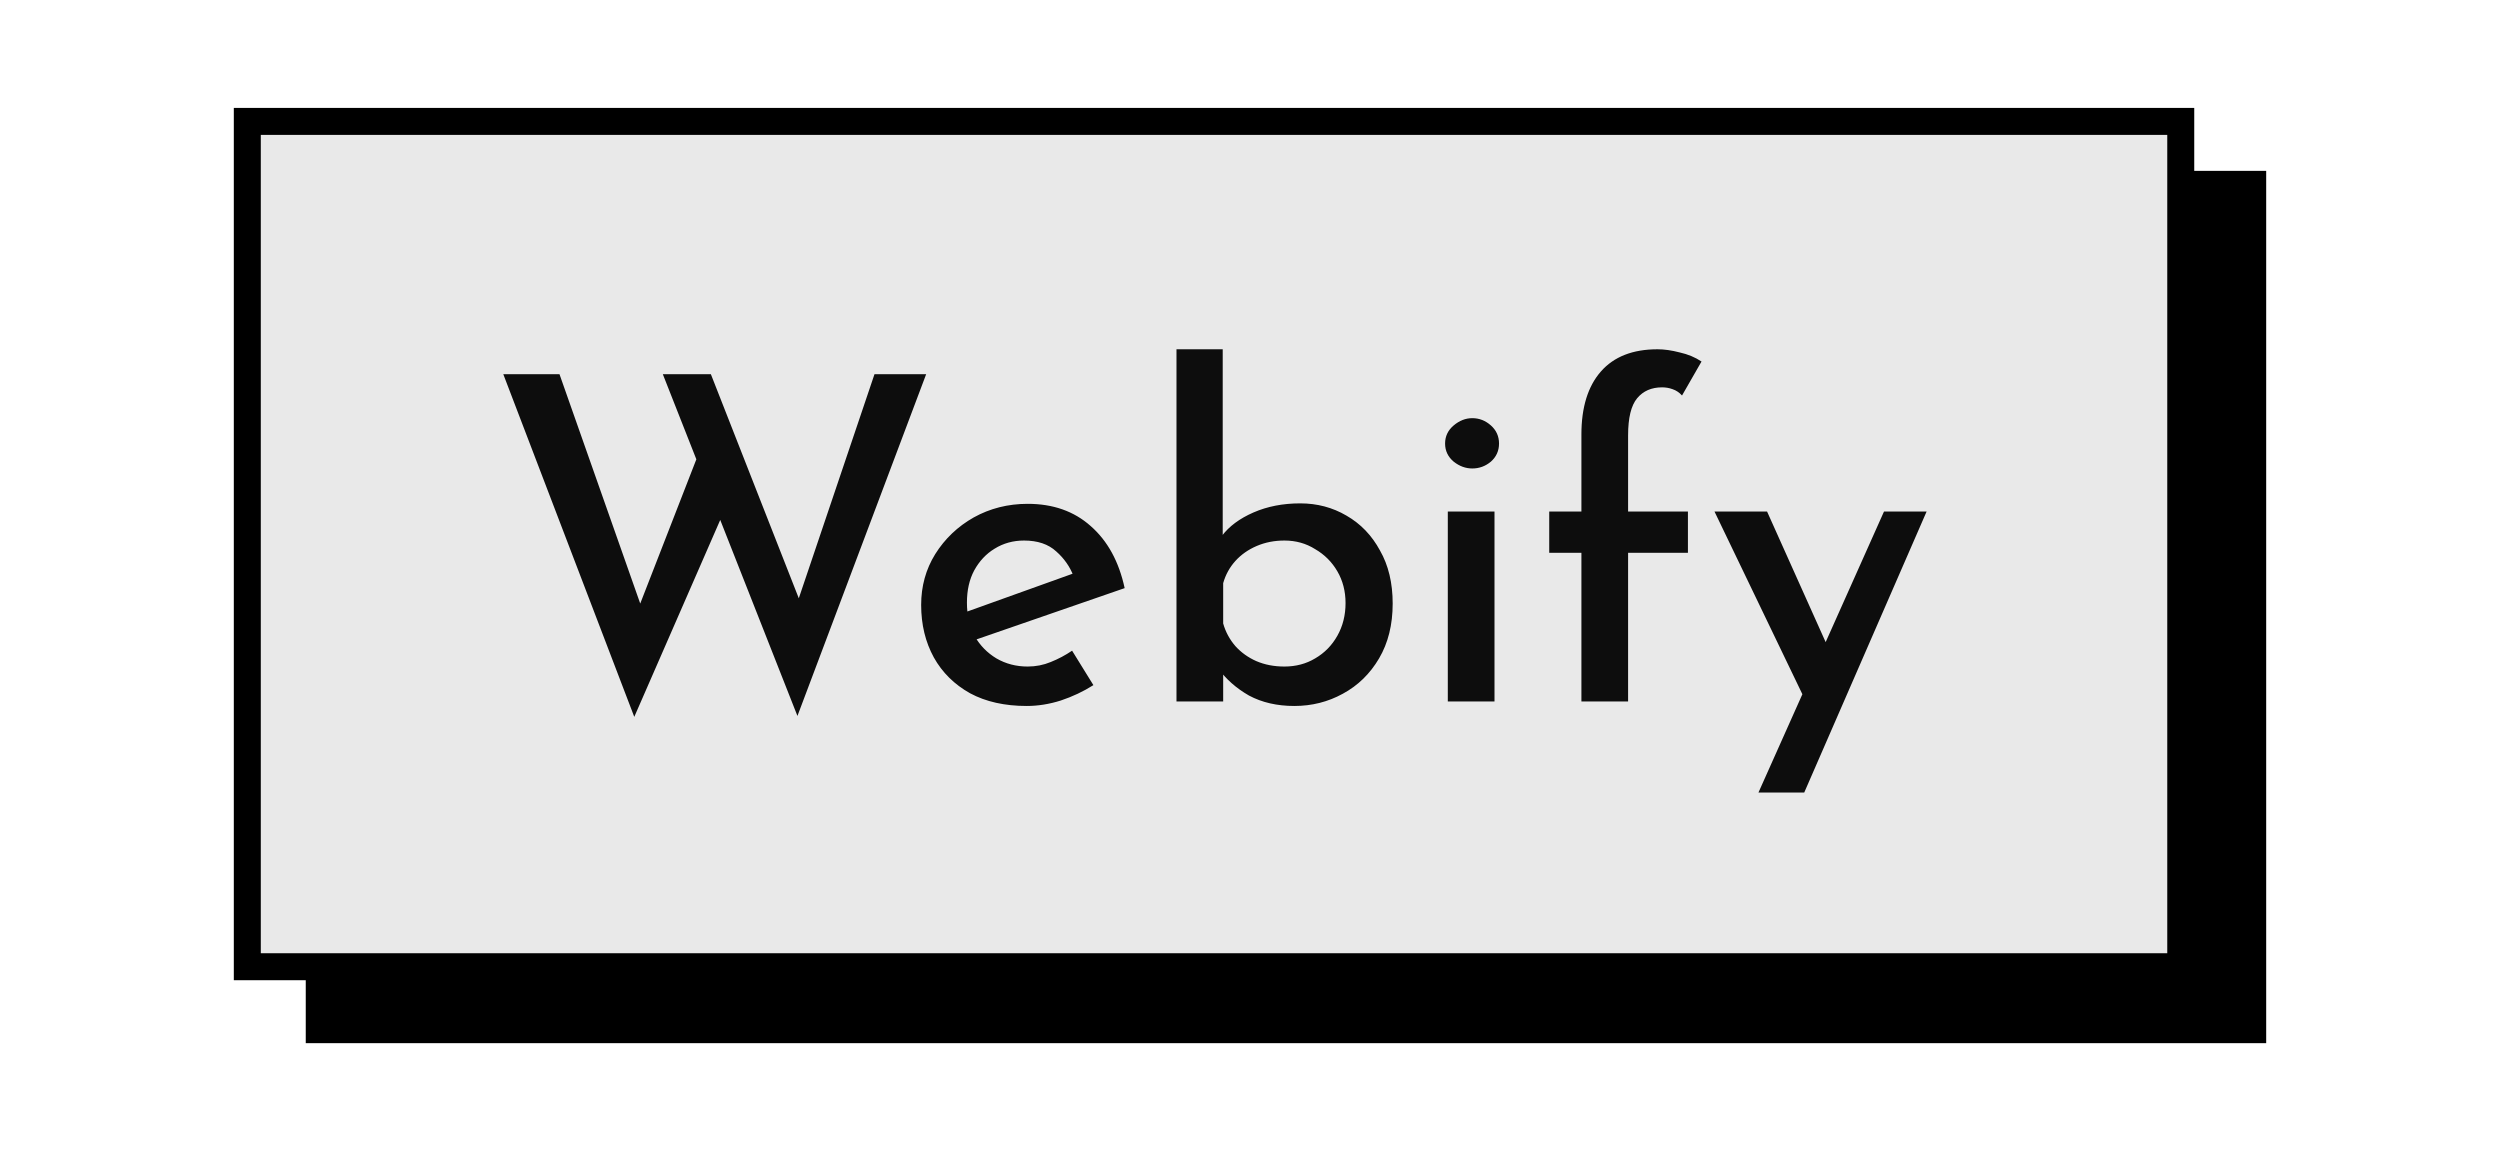
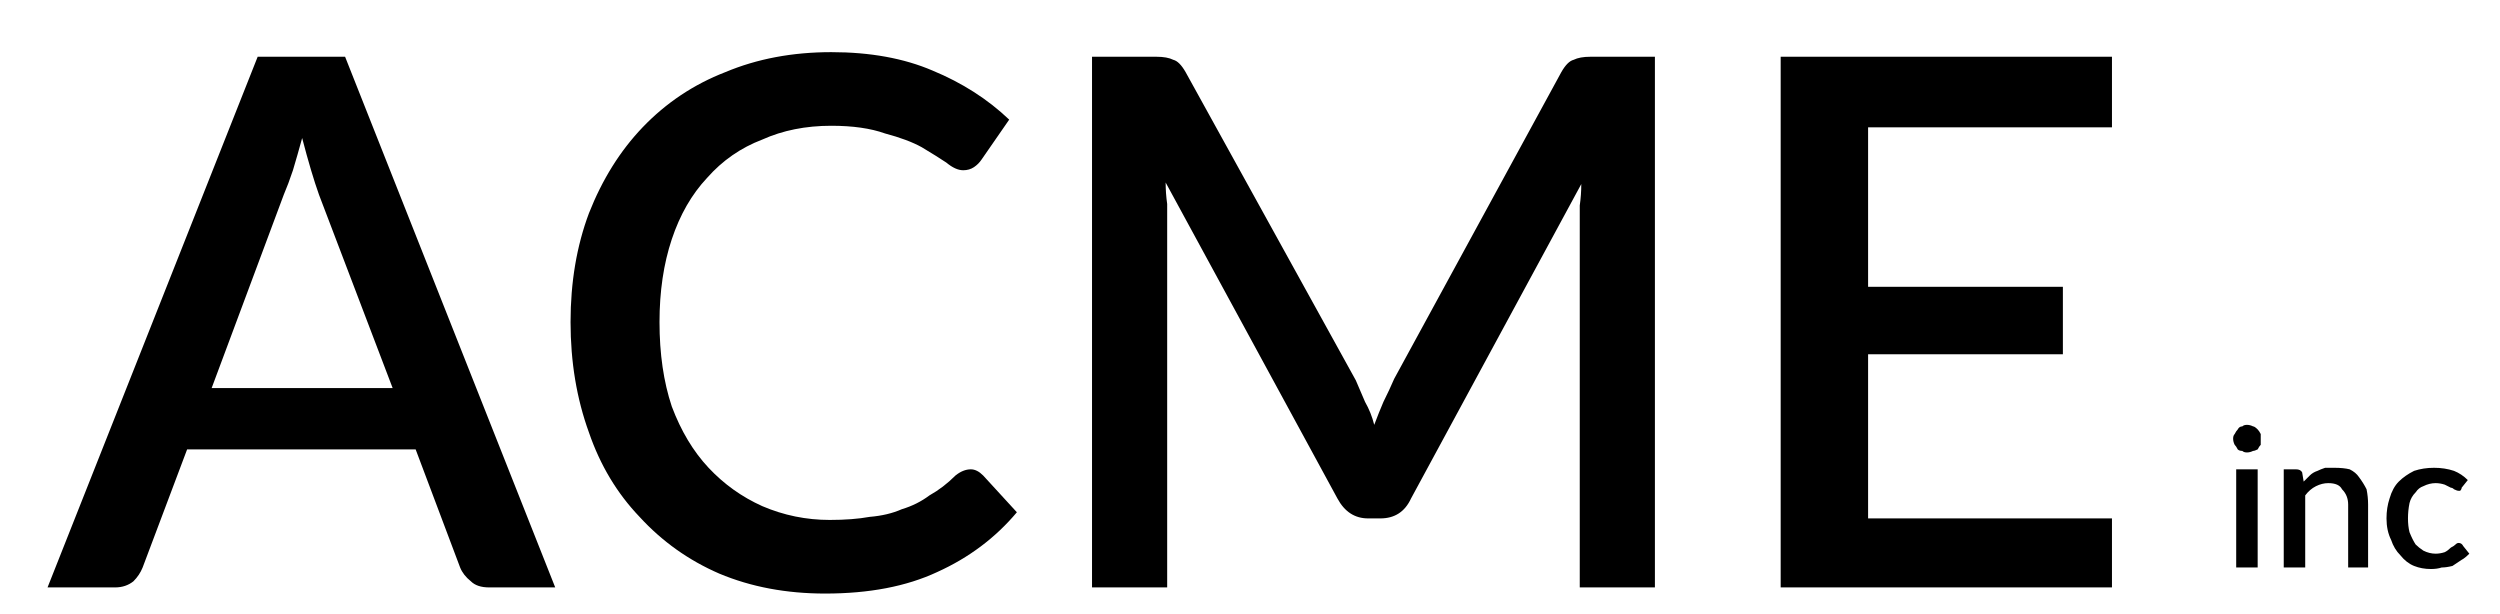
- <svg xmlns="http://www.w3.org/2000/svg" width="278" height="128" viewBox="0 0 278 128" fill="none">
-   <rect x="34" y="19" width="218" height="97" fill="black" />
-   <rect x="27.5" y="13.5" width="215" height="94" fill="#E9E9E9" stroke="black" stroke-width="3" />
-   <path d="M55.966 41.611H62.215L71.69 68.525L70.783 68.172L77.94 49.776L80.41 57.084L70.531 79.714L55.966 41.611ZM73.706 41.611H79.049L89.431 68.071L88.373 67.87L97.243 41.611H102.989L88.675 79.613L73.706 41.611ZM114.176 78.504C111.723 78.504 109.623 78.034 107.876 77.093C106.129 76.118 104.785 74.791 103.844 73.111C102.903 71.398 102.433 69.449 102.433 67.265C102.433 65.182 102.954 63.3 103.995 61.62C105.07 59.906 106.498 58.546 108.279 57.538C110.094 56.53 112.093 56.026 114.277 56.026C117.099 56.026 119.434 56.849 121.282 58.495C123.164 60.142 124.424 62.443 125.062 65.4L107.876 71.347L106.666 68.323L120.426 63.384L119.367 64.039C118.964 62.998 118.326 62.09 117.452 61.318C116.578 60.511 115.386 60.108 113.874 60.108C112.664 60.108 111.572 60.41 110.598 61.015C109.657 61.586 108.901 62.393 108.33 63.434C107.792 64.442 107.523 65.635 107.523 67.013C107.523 68.424 107.809 69.667 108.38 70.742C108.985 71.784 109.791 72.607 110.799 73.212C111.841 73.817 113 74.119 114.277 74.119C115.184 74.119 116.041 73.951 116.847 73.615C117.687 73.279 118.477 72.859 119.216 72.355L121.585 76.186C120.476 76.891 119.266 77.462 117.956 77.899C116.679 78.302 115.419 78.504 114.176 78.504ZM143.929 78.504C142.014 78.504 140.334 78.118 138.889 77.345C137.478 76.538 136.336 75.53 135.462 74.321L136.017 72.859V78H130.825V38.839H135.966V61.469L135.865 59.604C136.672 58.529 137.848 57.655 139.393 56.983C140.939 56.311 142.669 55.975 144.585 55.975C146.466 55.975 148.18 56.429 149.725 57.336C151.305 58.243 152.548 59.537 153.455 61.217C154.396 62.863 154.866 64.829 154.866 67.114C154.866 69.466 154.362 71.498 153.354 73.212C152.346 74.926 151.002 76.236 149.322 77.143C147.676 78.05 145.878 78.504 143.929 78.504ZM142.821 74.119C144.097 74.119 145.24 73.817 146.248 73.212C147.289 72.607 148.113 71.767 148.717 70.692C149.322 69.617 149.625 68.407 149.625 67.063C149.625 65.753 149.322 64.577 148.717 63.535C148.113 62.494 147.289 61.67 146.248 61.066C145.24 60.427 144.097 60.108 142.821 60.108C141.712 60.108 140.687 60.31 139.746 60.713C138.805 61.116 138.016 61.67 137.377 62.376C136.739 63.082 136.285 63.905 136.017 64.846V69.331C136.285 70.272 136.739 71.112 137.377 71.851C138.016 72.557 138.789 73.111 139.696 73.514C140.637 73.918 141.678 74.119 142.821 74.119ZM160.996 56.882H166.188V78H160.996V56.882ZM160.694 49.322C160.694 48.516 161.013 47.844 161.652 47.306C162.29 46.769 162.979 46.5 163.718 46.5C164.491 46.5 165.18 46.769 165.784 47.306C166.389 47.844 166.692 48.516 166.692 49.322C166.692 50.129 166.389 50.801 165.784 51.338C165.18 51.842 164.491 52.094 163.718 52.094C162.979 52.094 162.29 51.842 161.652 51.338C161.013 50.801 160.694 50.129 160.694 49.322ZM175.853 78V61.469H172.274V56.882H175.853V48.314C175.853 45.29 176.575 42.955 178.02 41.309C179.465 39.662 181.565 38.839 184.32 38.839C185.059 38.839 185.882 38.957 186.789 39.192C187.697 39.394 188.503 39.73 189.209 40.2L187.041 43.98C186.739 43.644 186.386 43.409 185.983 43.274C185.613 43.14 185.227 43.073 184.824 43.073C183.648 43.073 182.724 43.476 182.052 44.282C181.38 45.089 181.044 46.466 181.044 48.415V56.882H187.697V61.469H181.044V78H175.853ZM195.54 88.13L209.501 56.882H214.239L200.631 88.13H195.54ZM200.883 78.151L190.651 56.882H196.498L204.864 75.53L200.883 78.151Z" fill="#0D0D0D" />
+ <svg xmlns="http://www.w3.org/2000/svg" version="1.2" viewBox="0 0 163 40" width="163" height="40">
+   <style>
+ 		.s0 { fill: #000000 } 
+ 	</style>
+   <path id="Layer" fill-rule="evenodd" class="s0" d="m36.2 38.3h-4.3q-0.8 0-1.2-0.4-0.5-0.4-0.7-0.9l-2.9-7.7h-14.9l-2.9 7.7q-0.2 0.5-0.6 0.9-0.5 0.4-1.2 0.4h-4.4l13.7-34.6h5.7zm-10.6-13l-4.8-12.6q-0.5-1.4-1.1-3.7-0.3 1.1-0.6 2.1-0.3 0.9-0.6 1.6l-4.7 12.6zm37.7 5.3q0.4 0 0.8 0.4l2.2 2.4q-2.1 2.5-5.2 3.9-3 1.4-7.3 1.4-3.8 0-6.9-1.3-3-1.3-5.2-3.7-2.2-2.3-3.3-5.5-1.2-3.3-1.2-7.2 0-3.9 1.2-7.1 1.3-3.3 3.5-5.6 2.3-2.4 5.4-3.6 3.1-1.3 6.9-1.3 3.8 0 6.6 1.2 2.9 1.2 5 3.2l-1.8 2.6q-0.2 0.3-0.5 0.5-0.3 0.2-0.7 0.2-0.5 0-1.1-0.5-0.6-0.4-1.6-1-0.9-0.5-2.4-0.9-1.4-0.5-3.5-0.5-2.5 0-4.5 0.9-2.1 0.8-3.6 2.5-1.5 1.6-2.3 4-0.8 2.4-0.8 5.4 0 3.1 0.8 5.5 0.9 2.4 2.4 4 1.5 1.6 3.5 2.5 2.1 0.9 4.4 0.9 1.5 0 2.6-0.2 1.2-0.1 2.1-0.5 1-0.3 1.8-0.9 0.9-0.5 1.7-1.3 0.5-0.4 1-0.4zm44.6-26.9v34.6h-4.9v-23.7q0-0.6 0-1.2 0.1-0.7 0.1-1.4l-11.1 20.5q-0.6 1.3-2 1.3h-0.8q-1.3 0-2-1.3l-11.2-20.6q0 0.7 0.1 1.4 0 0.7 0 1.3v23.7h-4.9v-34.6h4.2q0.7 0 1.1 0.2 0.4 0.1 0.8 0.8l11.1 20.1q0.3 0.7 0.6 1.4 0.4 0.7 0.6 1.5 0.3-0.8 0.6-1.5 0.4-0.8 0.7-1.5l10.9-20q0.4-0.7 0.8-0.8 0.4-0.2 1.1-0.2zm29.8 30.1v4.5h-21.6v-34.6h21.6v4.6h-15.9v10.4h12.7v4.4h-12.7v10.7z" />
+   <path id="Layer" class="s0" d="m147.2 30.6v6.4h-1.4v-6.4zm0.2-2q0 0.2 0 0.4-0.1 0.1-0.2 0.3-0.2 0.1-0.3 0.1-0.2 0.1-0.4 0.1-0.2 0-0.3-0.1-0.2 0-0.3-0.1-0.1-0.2-0.2-0.3-0.1-0.2-0.1-0.4 0-0.2 0.1-0.3 0.1-0.2 0.2-0.3 0.1-0.2 0.3-0.2 0.1-0.1 0.3-0.1 0.2 0 0.4 0.1 0.1 0 0.3 0.2 0.1 0.1 0.2 0.3 0 0.1 0 0.3zm2.8 2.8q0.2-0.2 0.4-0.4 0.2-0.2 0.5-0.3 0.2-0.1 0.5-0.2 0.3 0 0.6 0 0.6 0 1 0.1 0.4 0.2 0.6 0.5 0.3 0.4 0.5 0.8 0.1 0.5 0.1 1v4.1h-1.3v-4.1q0-0.6-0.4-1-0.2-0.4-0.9-0.4-0.4 0-0.8 0.2-0.4 0.2-0.7 0.6v4.7h-1.4v-6.4h0.8q0.3 0 0.4 0.2zm10.3 0.4q0 0.1-0.1 0.2 0 0-0.1 0-0.1 0-0.3-0.1-0.1-0.1-0.2-0.1-0.2-0.1-0.4-0.2-0.3-0.1-0.6-0.1-0.4 0-0.8 0.2-0.3 0.1-0.5 0.4-0.3 0.3-0.4 0.7-0.1 0.5-0.1 1 0 0.5 0.1 0.9 0.2 0.5 0.4 0.8 0.2 0.2 0.5 0.4 0.4 0.2 0.8 0.2 0.3 0 0.6-0.1 0.2-0.1 0.4-0.3 0.2-0.1 0.3-0.2 0.1-0.1 0.2-0.1 0.2 0 0.3 0.2l0.4 0.5q-0.3 0.3-0.5 0.4-0.3 0.2-0.6 0.4-0.4 0.1-0.7 0.1-0.3 0.1-0.7 0.1-0.6 0-1.1-0.2-0.5-0.2-0.9-0.7-0.4-0.4-0.6-1-0.3-0.6-0.3-1.4 0-0.7 0.2-1.3 0.2-0.7 0.6-1.1 0.4-0.4 1-0.7 0.6-0.2 1.3-0.2 0.7 0 1.3 0.2 0.5 0.2 0.9 0.6z" />
</svg>
